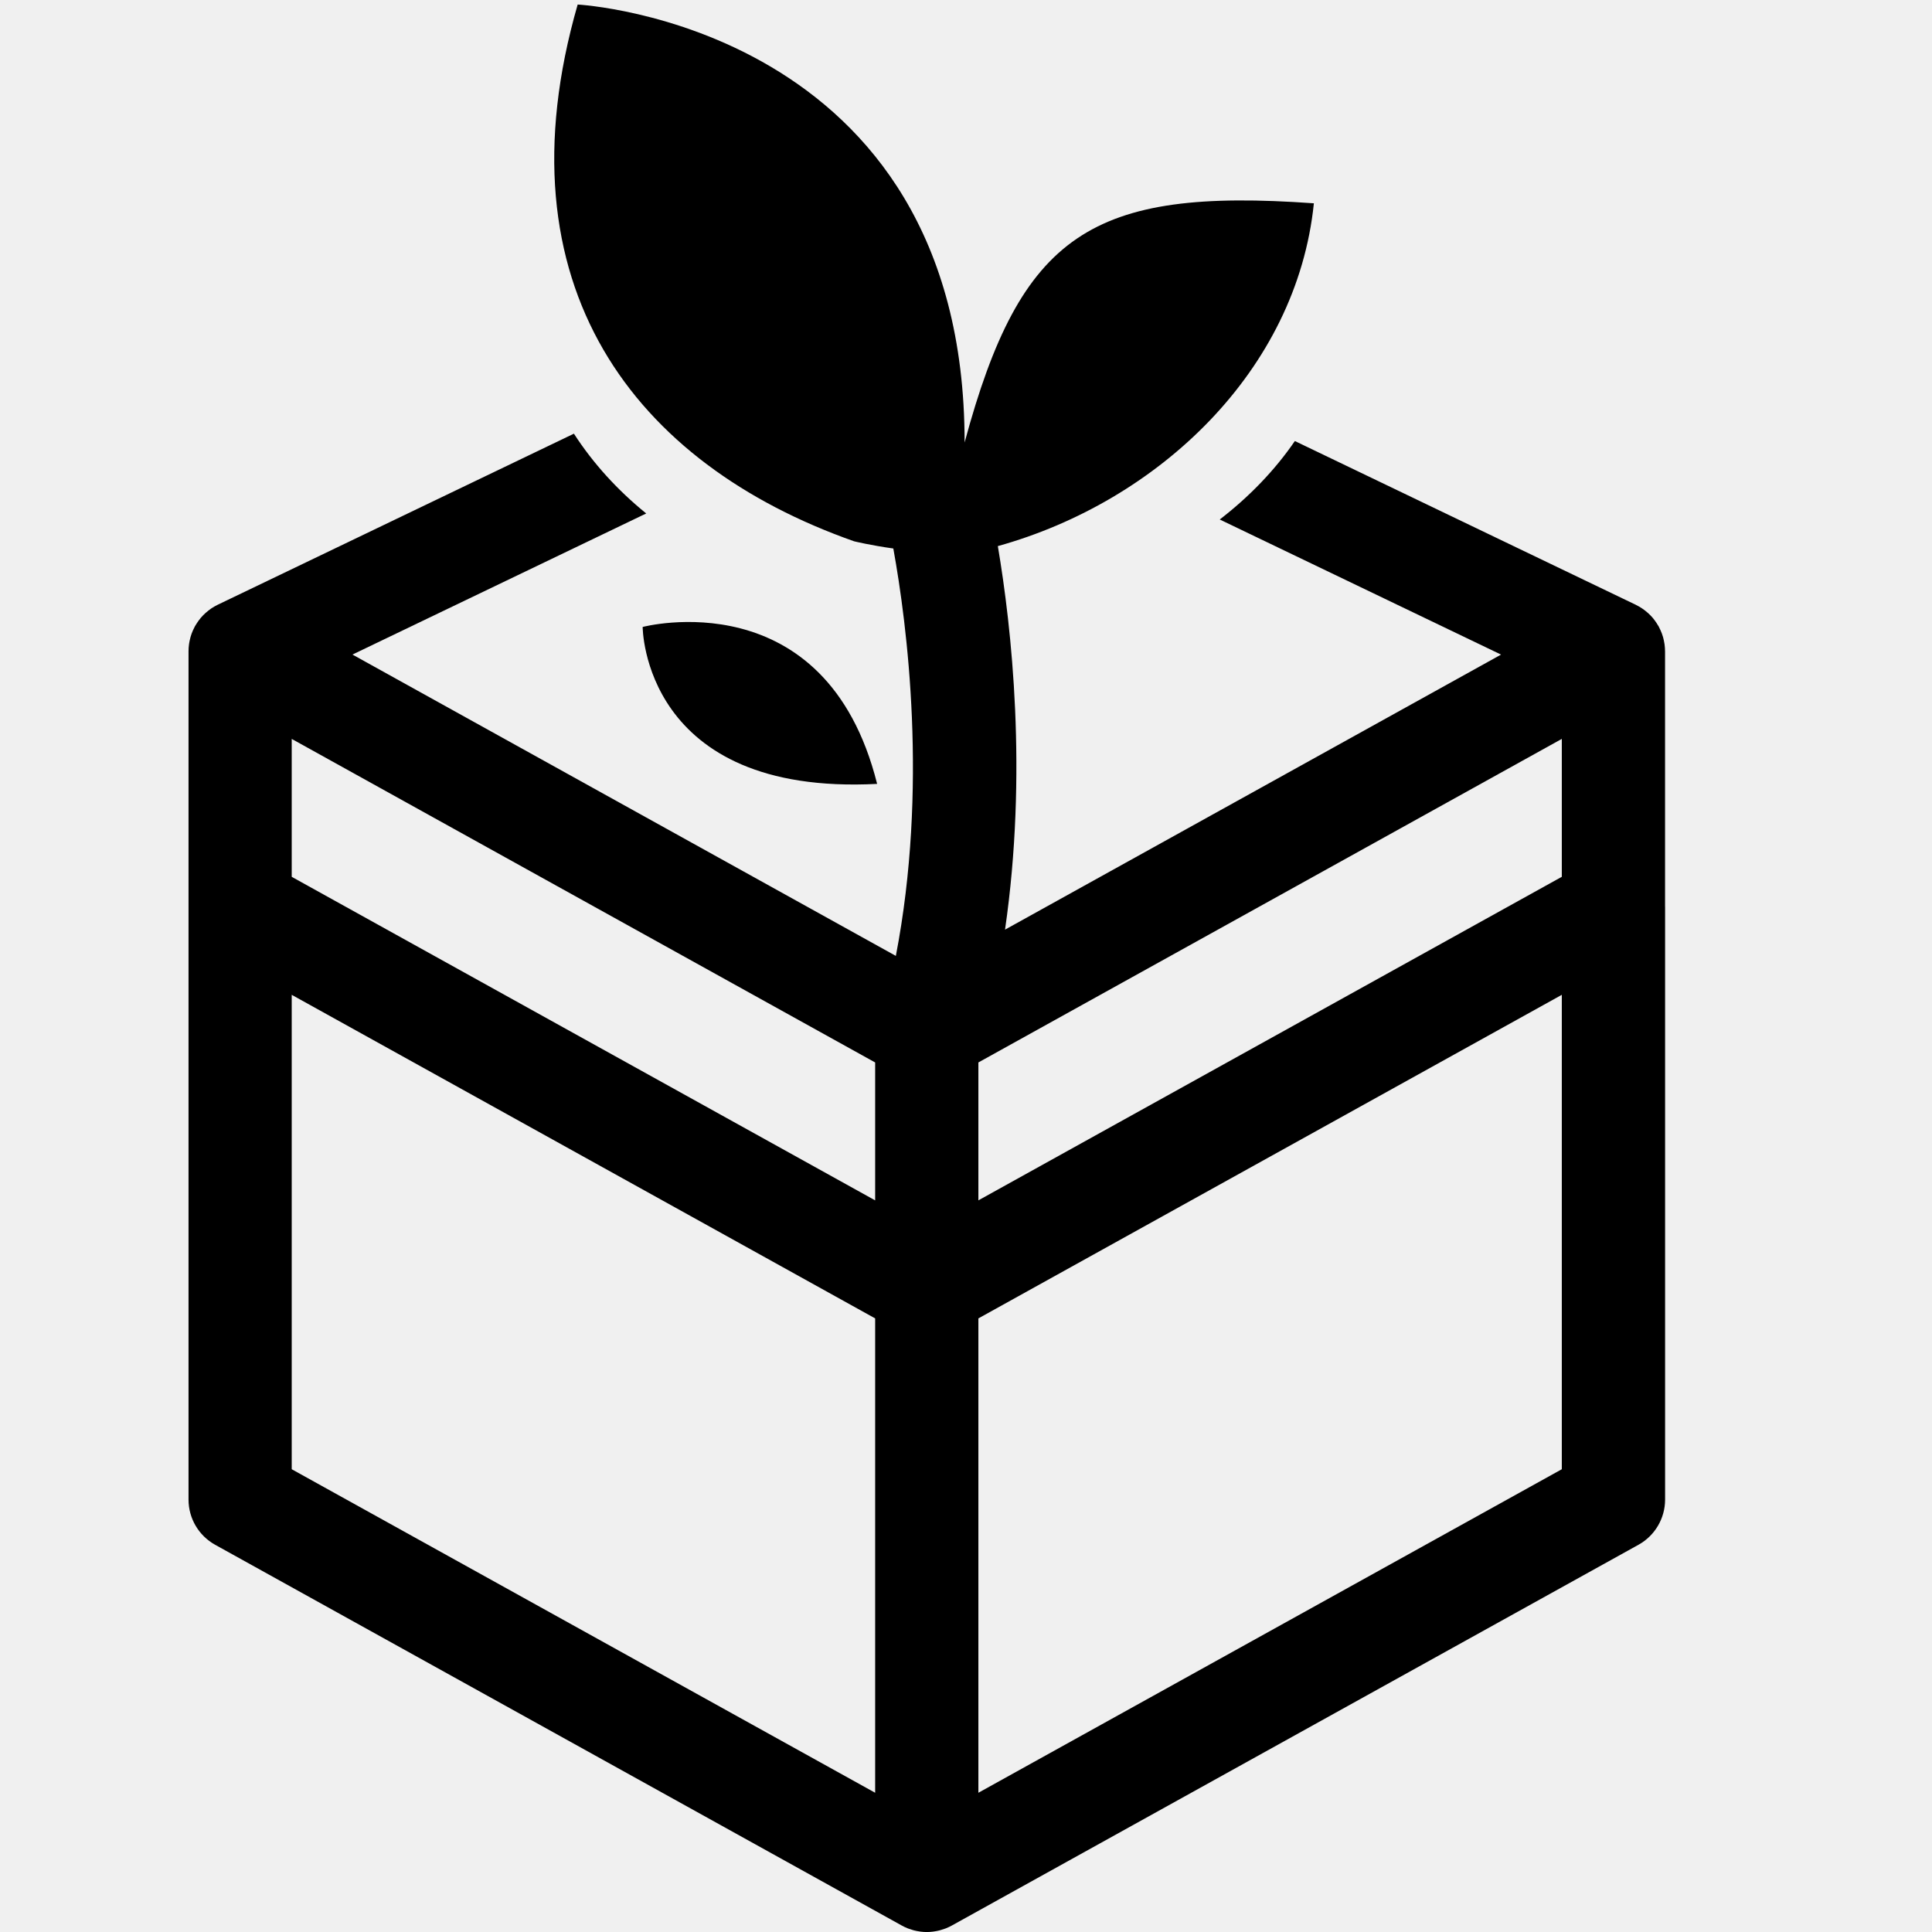
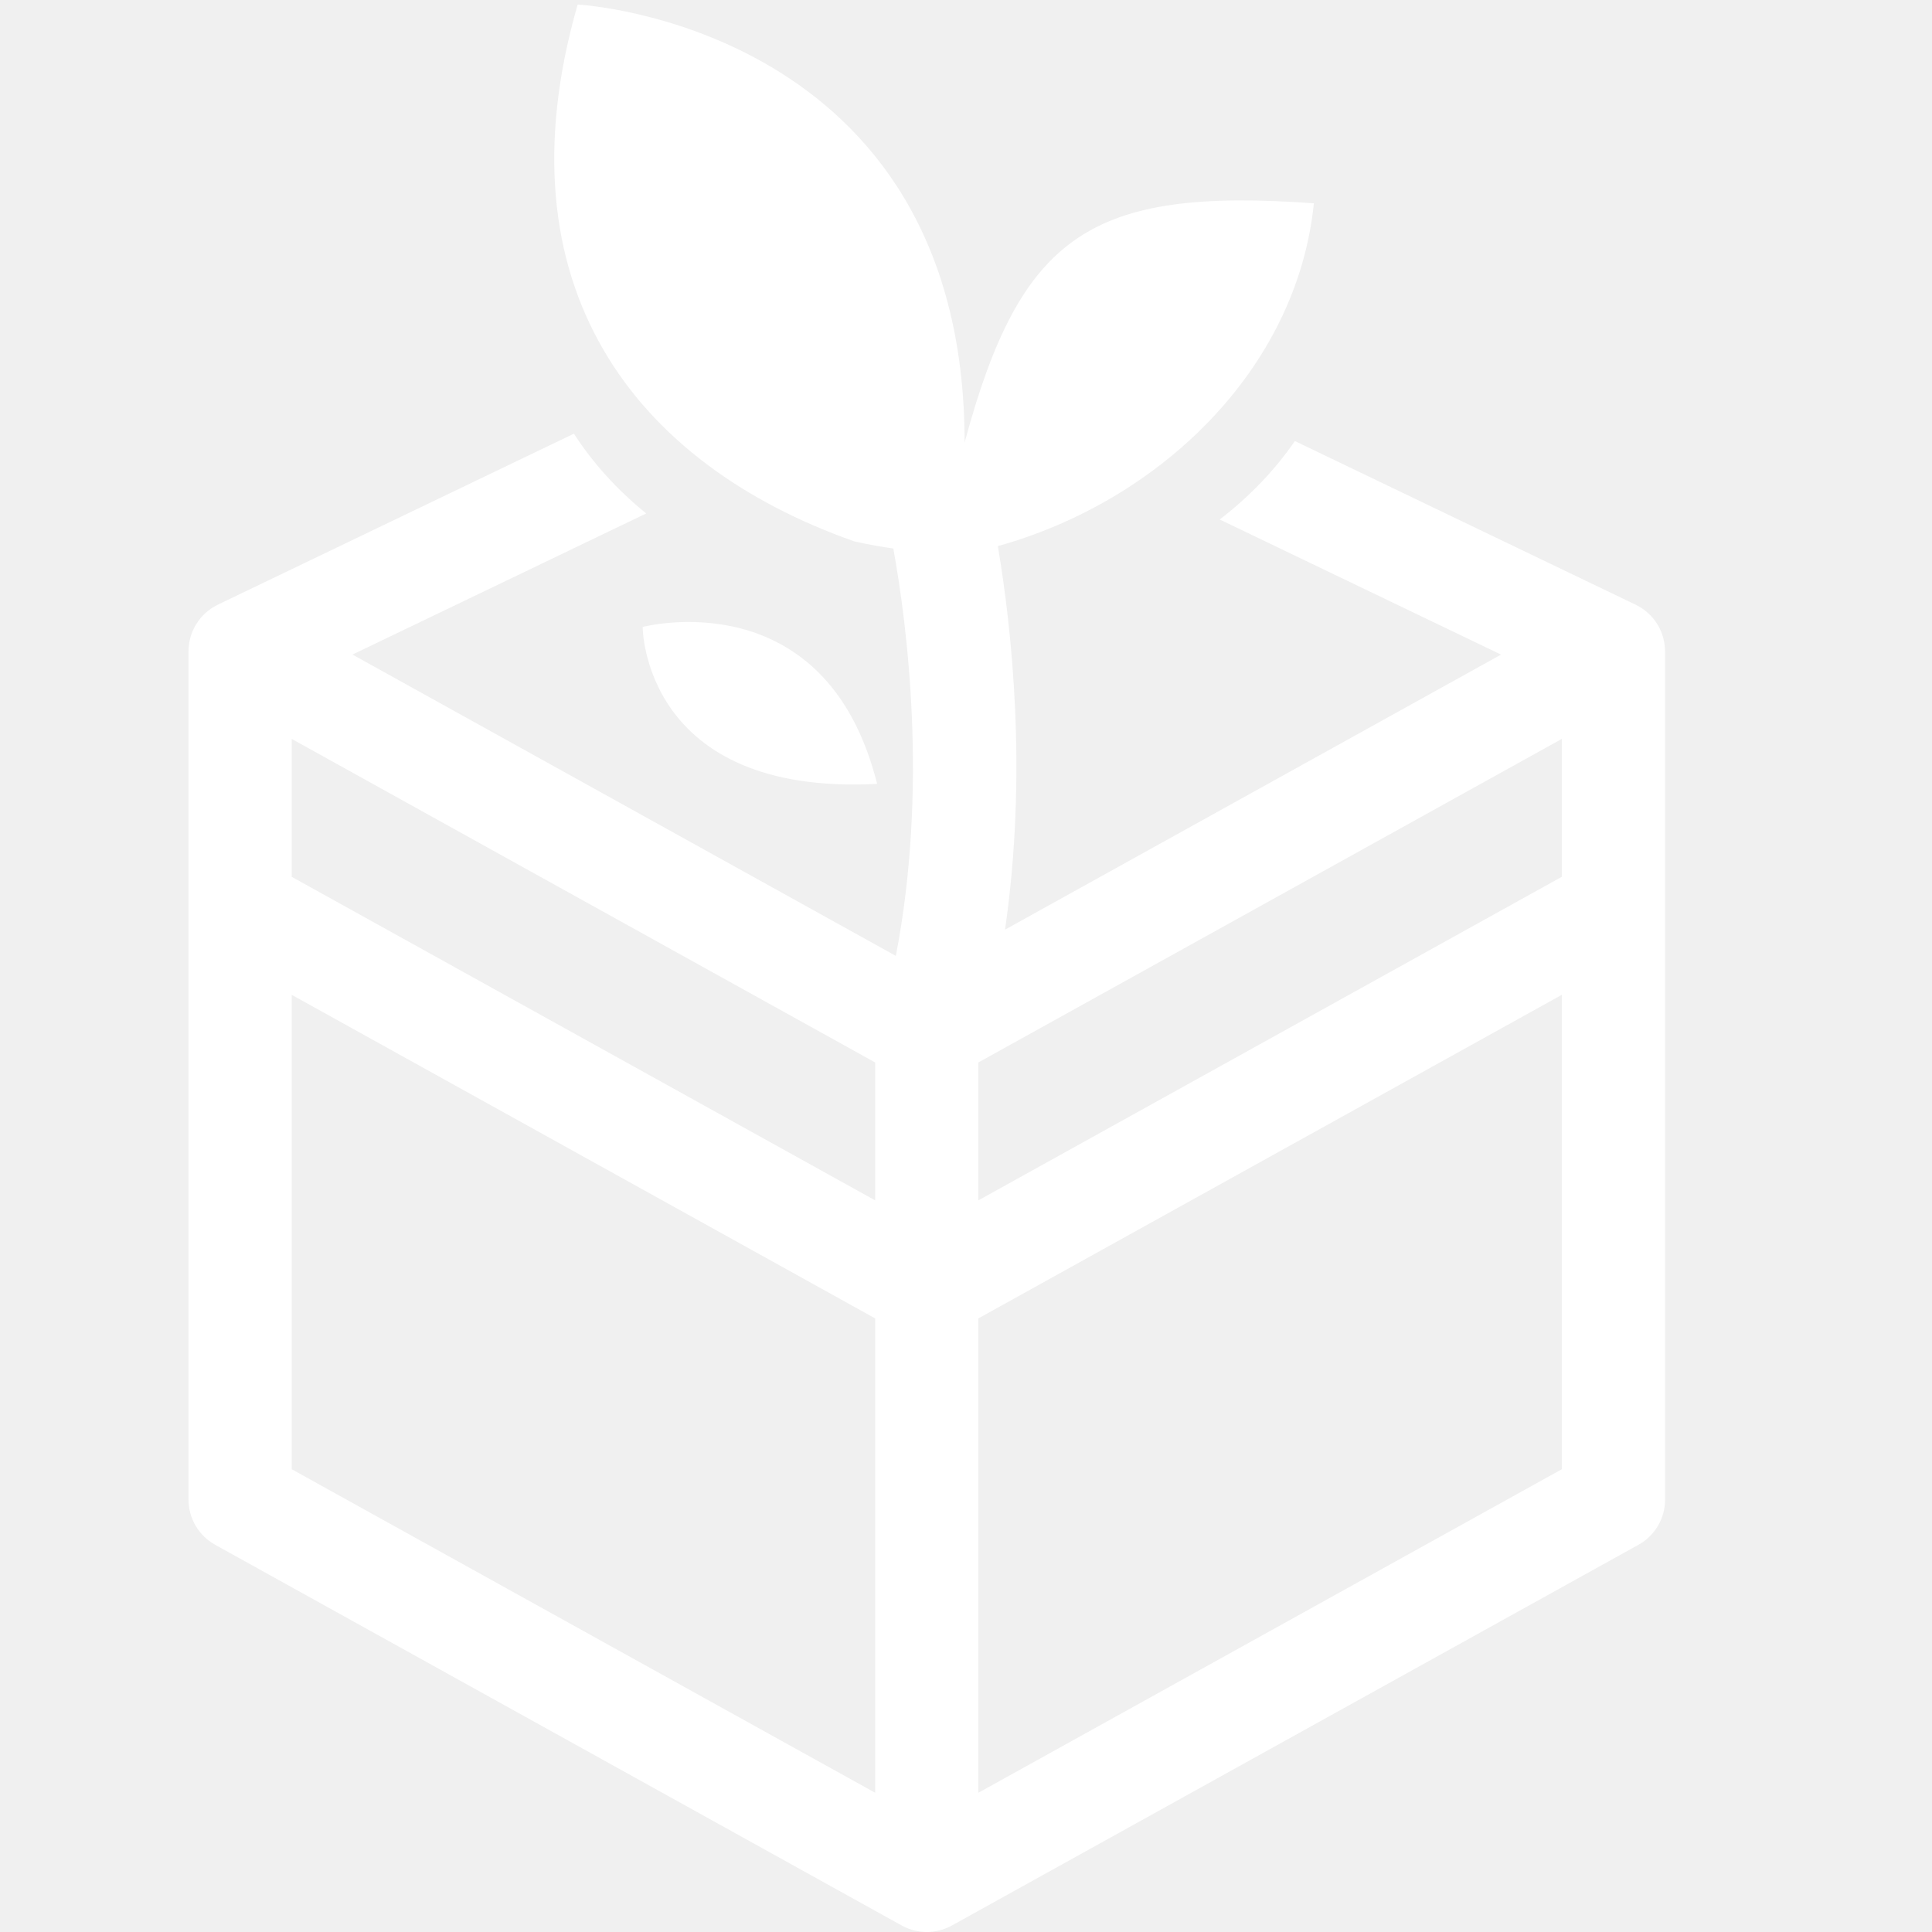
- <svg xmlns="http://www.w3.org/2000/svg" height="100px" width="100px" fill="#000000" version="1.1" x="0px" y="0px" viewBox="0 0 100 100" enable-background="new 0 0 100 100" xml:space="preserve">
-   <g>
-     <path fill="#000000" d="M86.183,46.923V33.71c0-0.001-0.001-0.003-0.001-0.004c0-0.117-0.009-0.233-0.024-0.349   c-0.003-0.022-0.007-0.043-0.011-0.064c-0.016-0.099-0.035-0.196-0.062-0.293c-0.006-0.018-0.01-0.035-0.015-0.051   c-0.032-0.107-0.069-0.213-0.117-0.317c-0.009-0.022-0.02-0.042-0.031-0.064c-0.023-0.051-0.046-0.103-0.074-0.153   c-0.016-0.028-0.034-0.053-0.052-0.081c-0.015-0.028-0.032-0.055-0.051-0.083c-0.056-0.083-0.112-0.165-0.175-0.24   c-0.007-0.009-0.014-0.017-0.021-0.026c-0.075-0.087-0.152-0.167-0.235-0.243c-0.019-0.017-0.037-0.032-0.057-0.048   c-0.07-0.062-0.144-0.119-0.222-0.173c-0.02-0.014-0.038-0.027-0.058-0.04c-0.092-0.061-0.188-0.117-0.288-0.165   c-0.009-0.004-0.015-0.01-0.022-0.013l-17.645-8.475c-1.035,1.509-2.352,2.876-3.888,4.061l14.56,6.993L52.02,48.118   c1.176-8.104,0.342-15.626-0.372-19.852c8.307-2.309,15.473-9.09,16.358-17.743c-11.524-0.822-15.164,1.573-18.078,12.38   C49.928,1.29,29.9,0.235,29.9,0.235c-4.197,14.569,2.963,23.786,14.307,27.782c0,0,0.858,0.21,2.031,0.373   c0.715,3.945,1.807,12.406,0.131,21.087L18.243,33.88l15.205-7.303c-1.493-1.211-2.757-2.604-3.742-4.13l-18.436,8.854   c-0.006,0.002-0.011,0.007-0.018,0.01c-0.102,0.05-0.201,0.107-0.297,0.169c-0.016,0.011-0.031,0.022-0.047,0.033   c-0.08,0.057-0.157,0.117-0.231,0.182c-0.017,0.015-0.035,0.029-0.051,0.044c-0.083,0.076-0.163,0.157-0.237,0.245   c-0.007,0.009-0.013,0.017-0.02,0.026c-0.062,0.075-0.121,0.156-0.175,0.239c-0.018,0.028-0.036,0.057-0.053,0.085   c-0.017,0.027-0.035,0.052-0.05,0.08c-0.026,0.049-0.049,0.1-0.073,0.149c-0.011,0.023-0.023,0.046-0.034,0.07   c-0.045,0.103-0.084,0.208-0.115,0.313c-0.005,0.019-0.01,0.038-0.015,0.057c-0.026,0.095-0.046,0.19-0.062,0.285   c-0.003,0.023-0.007,0.047-0.01,0.071c-0.015,0.114-0.024,0.23-0.024,0.345c0,0.001,0,0.003,0,0.006v13.216   c0,0.004,0,0.009,0,0.013v30.68c0,0.972,0.527,1.865,1.375,2.337l35.542,19.709c0.002,0.001,0.004,0.002,0.006,0.003   c0.092,0.052,0.188,0.097,0.288,0.137c0.018,0.007,0.037,0.014,0.055,0.021c0.078,0.028,0.159,0.055,0.241,0.078   c0.027,0.008,0.054,0.015,0.082,0.021c0.076,0.019,0.154,0.033,0.233,0.045c0.027,0.004,0.053,0.009,0.079,0.012   c0.103,0.012,0.205,0.02,0.311,0.02c0.106,0,0.209-0.008,0.311-0.02c0.026-0.003,0.052-0.008,0.079-0.012   c0.079-0.012,0.158-0.026,0.234-0.045c0.027-0.006,0.054-0.013,0.081-0.021c0.083-0.023,0.163-0.05,0.242-0.078   c0.019-0.007,0.037-0.014,0.055-0.021c0.1-0.04,0.196-0.085,0.289-0.137c0.001-0.001,0.004-0.002,0.006-0.003l35.542-19.709   c0.849-0.472,1.376-1.365,1.376-2.337V46.945C86.183,46.938,86.183,46.931,86.183,46.923z M15.099,38.246l30.199,16.747v7.138   L15.099,45.384V38.246z M50.641,54.992l30.198-16.747v7.138L50.641,62.13V54.992z M15.099,51.492L45.298,68.24v24.553   L15.099,76.047V51.492z M50.641,92.793V68.24l30.198-16.748v24.555L50.641,92.793z" />
-     <path fill="#000000" d="M45.4,40.574c-2.667-10.629-12.136-8.123-12.136-8.123S33.265,41.203,45.4,40.574z" />
+ <svg xmlns="http://www.w3.org/2000/svg" height="100" width="100">
+   <g fill="#fff">
+     <path d="M86.183 46.923V33.71l-.001-.004c0-.117-.009-.233-.024-.349l-.011-.064a2.677 2.677 0 00-.062-.293l-.015-.051a2.374 2.374 0 00-.117-.317c-.009-.022-.02-.042-.031-.064-.023-.051-.046-.103-.074-.153-.016-.028-.034-.053-.052-.081a2.838 2.838 0 00-.226-.323l-.021-.026a2.846 2.846 0 00-.292-.291 2.354 2.354 0 00-.222-.173l-.058-.04a2.41 2.41 0 00-.288-.165c-.009-.004-.015-.01-.022-.013l-17.645-8.475c-1.035 1.509-2.352 2.876-3.888 4.061l14.56 6.993L52.02 48.118c1.176-8.104.342-15.626-.372-19.852 8.307-2.309 15.473-9.09 16.358-17.743-11.524-.822-15.164 1.573-18.078 12.38C49.928 1.29 29.9.235 29.9.235c-4.197 14.569 2.963 23.786 14.307 27.782 0 0 .858.21 2.031.373.715 3.945 1.807 12.406.131 21.087L18.243 33.88l15.205-7.303c-1.493-1.211-2.757-2.604-3.742-4.13L11.27 31.301c-.006.002-.011.007-.018.01-.102.05-.201.107-.297.169l-.047.033c-.08.057-.157.117-.231.182l-.051.044a2.618 2.618 0 00-.237.245l-.02.026a2.618 2.618 0 00-.228.324c-.017.027-.035.052-.05.08-.026.049-.049.1-.073.149l-.034.07a2.682 2.682 0 00-.115.313l-.015.057c-.026.095-.046.19-.062.285l-.01.071c-.015.114-.024.23-.024.345v43.915c0 .972.527 1.865 1.375 2.337l35.542 19.709.006.003c.092.052.188.097.288.137l.055.021a3.572 3.572 0 00.323.099c.076.019.154.033.233.045l.079.012c.103.012.205.02.311.02.106 0 .209-.008.311-.02l.079-.012a2.545 2.545 0 00.557-.144l.055-.021c.1-.04.196-.085.289-.137l.006-.003 35.542-19.709a2.673 2.673 0 001.376-2.337V46.945c-.002-.007-.002-.014-.002-.022zm-71.084-8.677l30.199 16.747v7.138L15.099 45.384v-7.138zm35.542 16.746l30.198-16.747v7.138L50.641 62.13v-7.138zm-35.542-3.5L45.298 68.24v24.553L15.099 76.047V51.492zm35.542 41.301V68.24l30.198-16.748v24.555L50.641 92.793z" />
+     <path d="M45.4 40.574c-2.667-10.629-12.136-8.123-12.136-8.123s.001 8.752 12.136 8.123z" />
  </g>
</svg>
